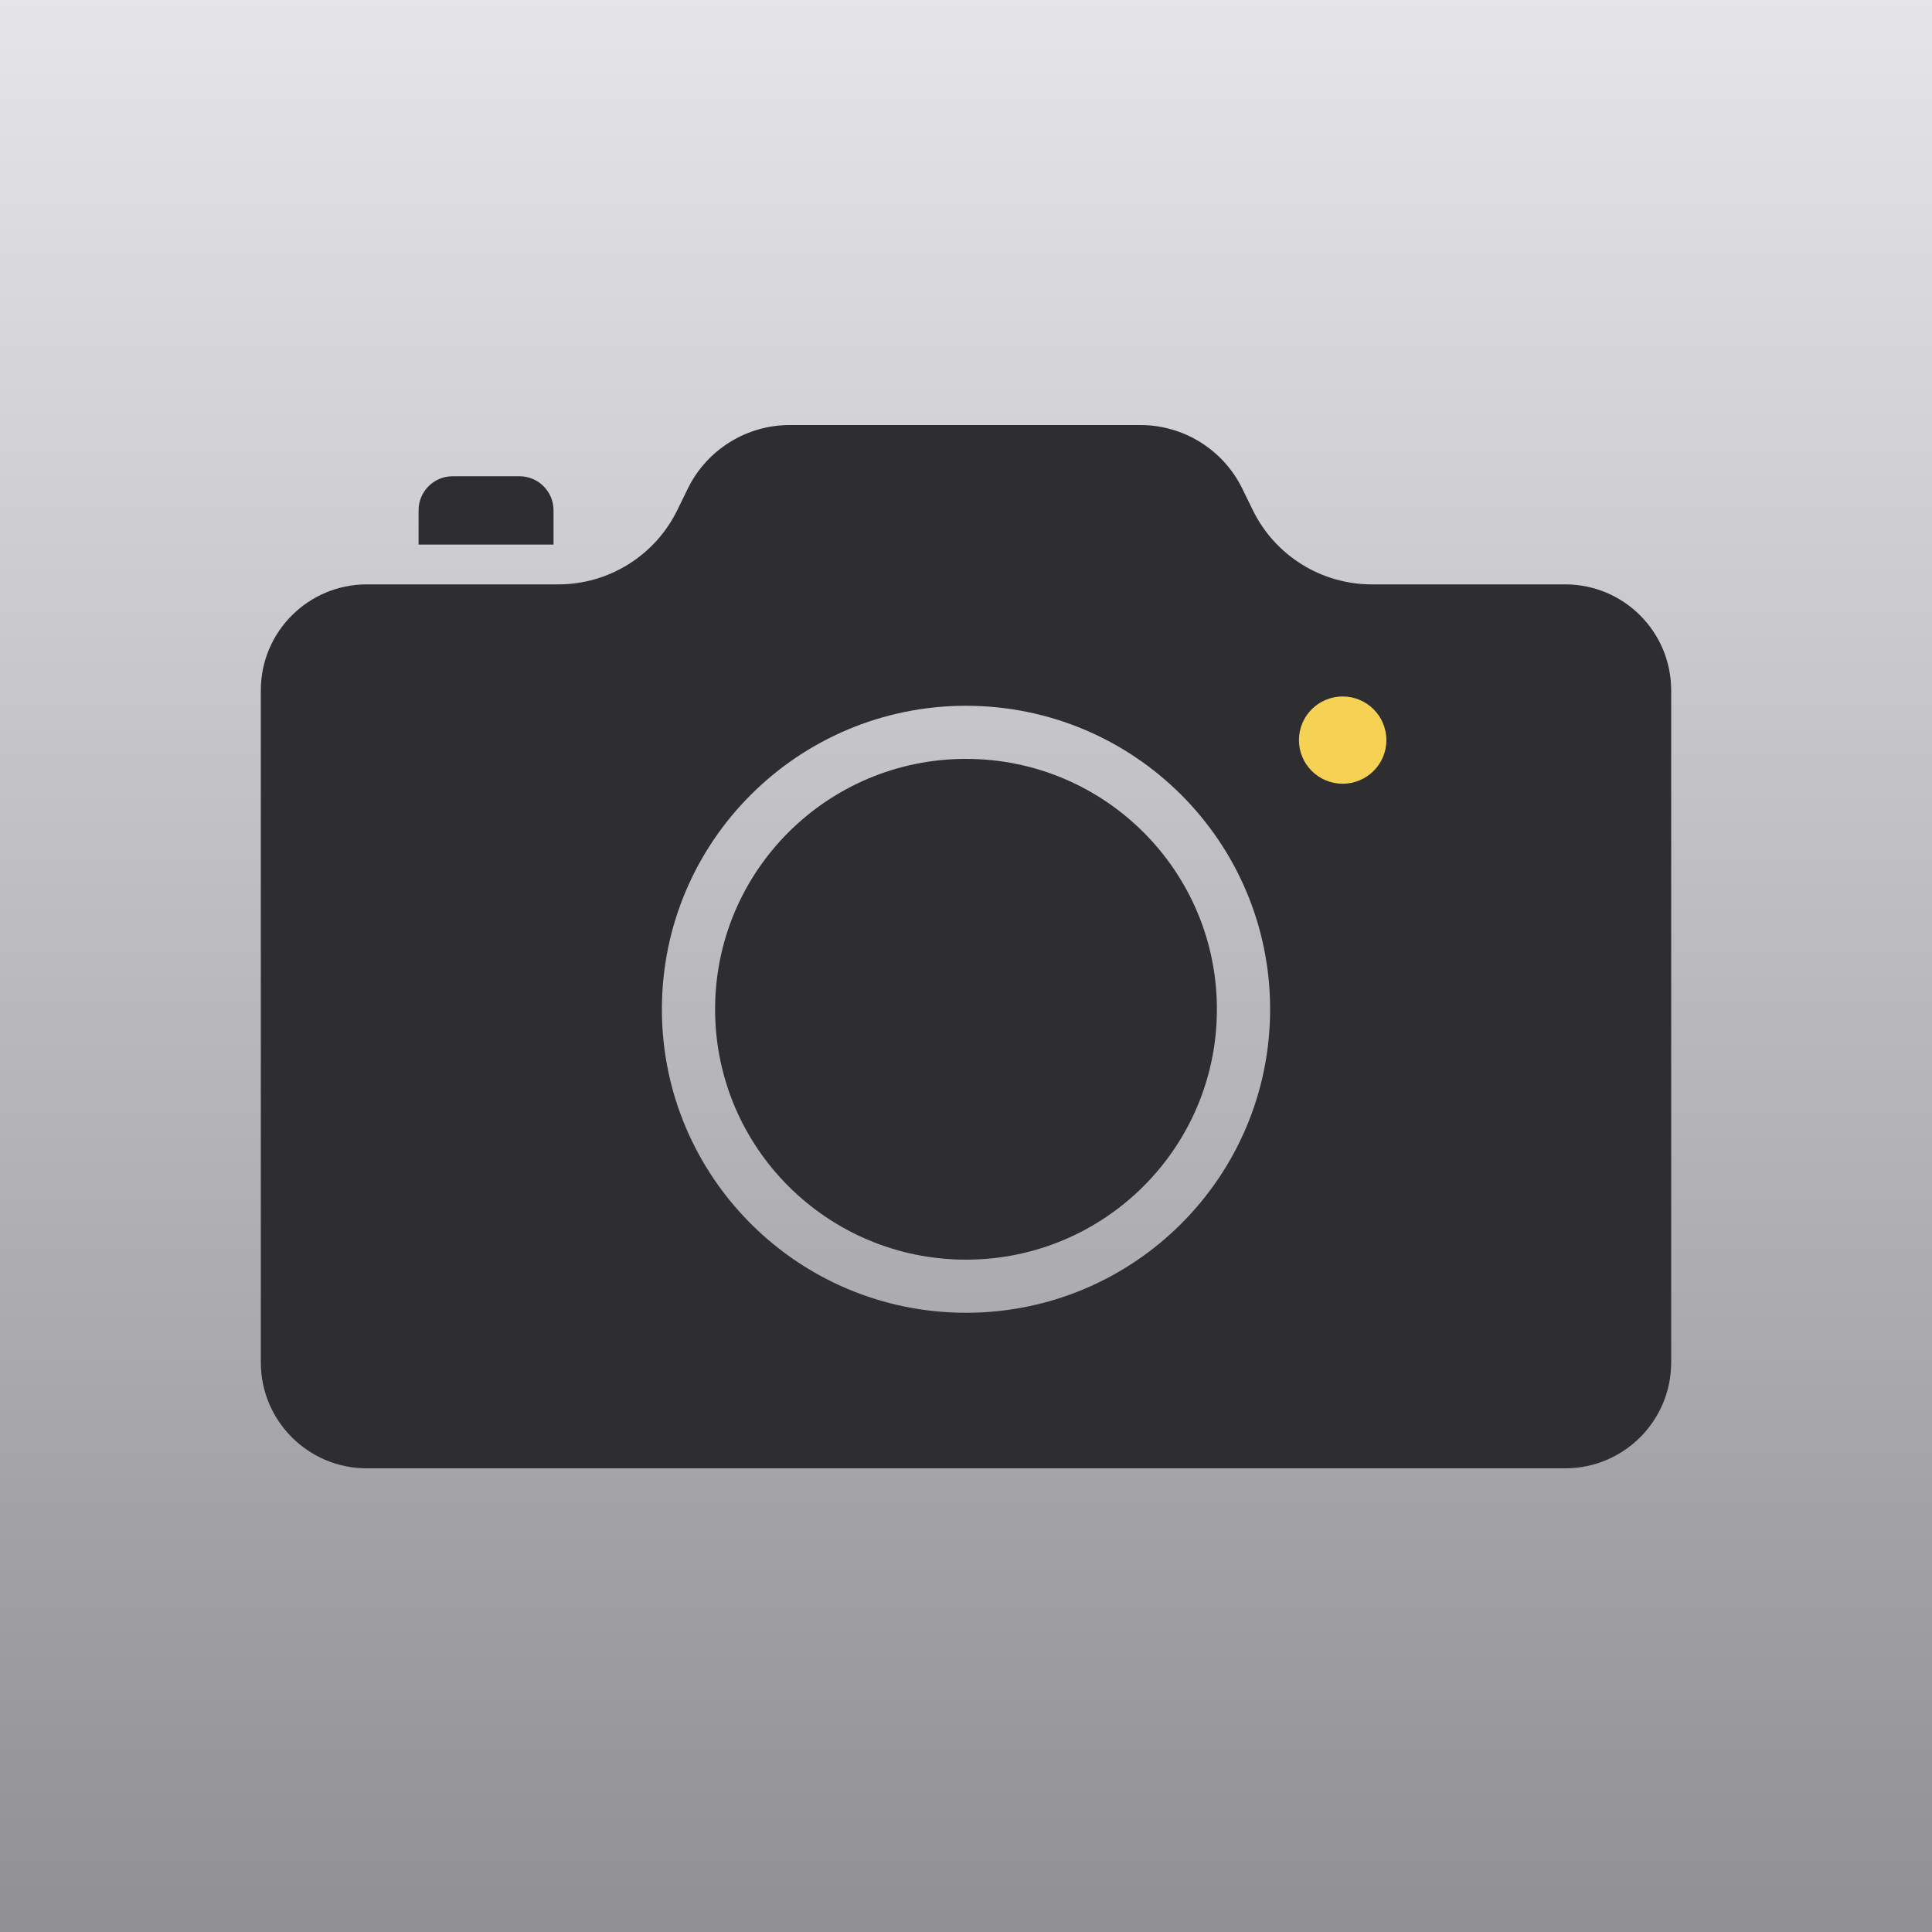
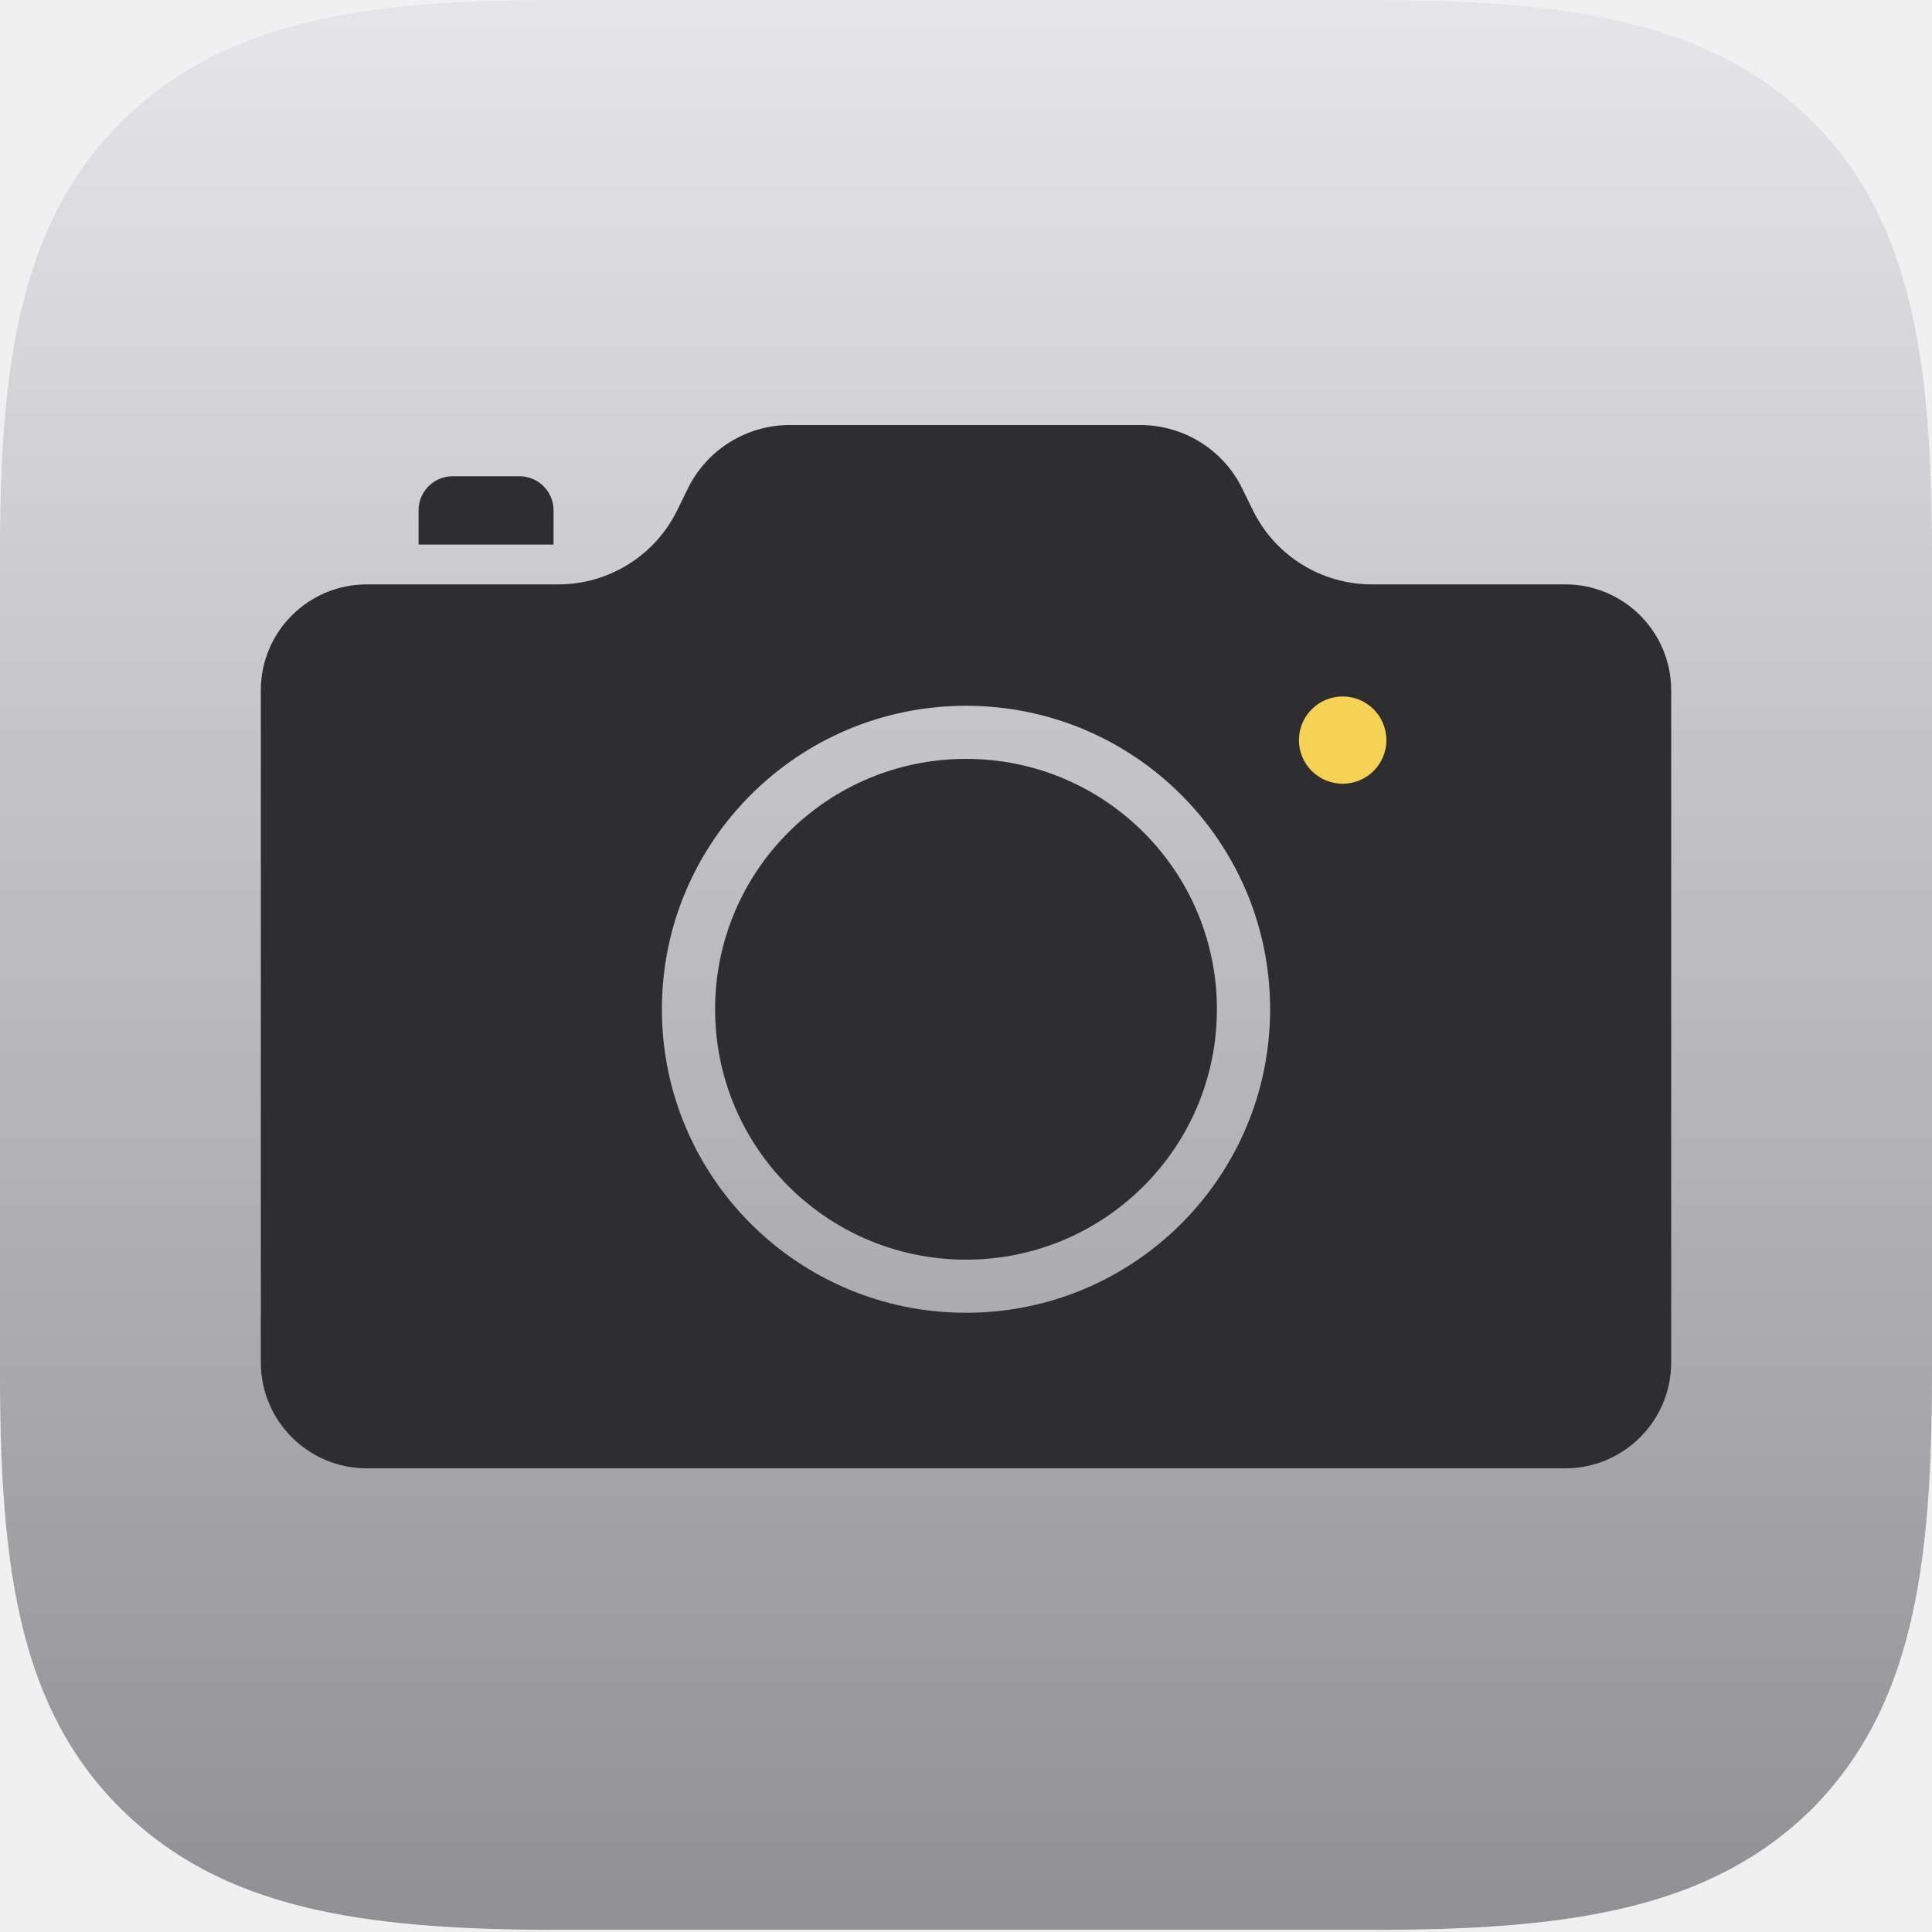
<svg xmlns="http://www.w3.org/2000/svg" xmlns:xlink="http://www.w3.org/1999/xlink" width="200px" height="200px" viewBox="0 0 200 200" version="1.1">
  <defs>
-     <path d="M142.506,199.776 C162.752,199.776 177.181,197.54 187.584,187.255 C197.875,176.859 200,162.661 200,142.314 L200,57.462 C200,37.116 197.875,22.806 187.584,12.521 C177.069,2.236 162.752,0 142.506,0 L56.823,0 C37.472,0 22.931,2.236 12.528,12.633 C2.237,22.918 0,37.227 0,56.791 L0,142.314 C0,162.661 2.125,176.97 12.528,187.255 C22.931,197.54 37.248,199.776 57.606,199.776 L142.506,199.776 Z" id="path-1" />
+     <path d="M142.506,199.776 C162.752,199.776 177.181,197.54 187.584,187.255 C197.875,176.859 200,162.661 200,142.314 L200,57.462 C200,37.116 197.875,22.806 187.584,12.521 C177.069,2.236 162.752,1.42108547e-14 142.506,1.42108547e-14 L56.823,1.42108547e-14 C37.472,1.42108547e-14 22.931,2.236 12.528,12.633 C2.237,22.918 0,37.227 0,56.791 L0,142.314 C0,162.661 2.125,176.97 12.528,187.255 C22.931,197.54 37.248,199.776 57.606,199.776 L142.506,199.776 Z" id="path-1" />
    <linearGradient x1="50%" y1="0%" x2="50%" y2="100%" id="linearGradient-3">
      <stop stop-color="#E5E5EA" offset="0%" />
      <stop stop-color="#8F8F94" offset="100%" />
    </linearGradient>
  </defs>
  <g id="camera" stroke="none" stroke-width="1" fill="none" fill-rule="evenodd">
-     <g id="GitHub-Preview-Mask" transform="translate(0, 0)">
-       <mask id="mask-2" fill="white">
-         <use xlink:href="#path-1" />
-       </mask>
-       <use id="Mask" fill="#FFFFFF" fill-rule="nonzero" xlink:href="#path-1" />
-     </g>
-     <g id="Icon">
-       <rect id="Rectangle" fill="#FFFFFF" x="0" y="0" width="200" height="200" />
-       <rect id="Background" fill="url(#linearGradient-3)" x="0" y="0" width="200" height="200" />
-       <g transform="translate(27, 44)">
-         <path d="M91.049,0 C95.537,2.72831124e-15 99.633,2.556 101.605,6.588 L102.691,8.809 C104.991,13.512 109.77,16.495 115.006,16.495 L135.033,16.495 C141.09,16.495 146,21.405 146,27.462 L146,97.033 C146,103.09 141.09,108 135.033,108 L10.967,108 C4.91,108 1.23639239e-14,103.09 0,97.033 L0,27.462 C-2.5181167e-15,21.405 4.91,16.495 10.967,16.495 L30.797,16.495 C36.033,16.495 40.812,13.512 43.112,8.809 L44.198,6.588 C46.17,2.556 50.266,4.37711612e-15 54.754,0 L91.049,0 Z M26.777,5.302 C28.724,5.302 30.302,6.88 30.302,8.827 L30.302,12.371 L16.332,12.371 L16.332,8.827 C16.332,6.88 17.91,5.302 19.857,5.302 L26.777,5.302 Z M73.002,29.062 C90.392,29.062 104.482,43.123 104.482,60.48 C104.482,77.832 90.392,91.898 73.002,91.898 C55.613,91.898 41.518,77.832 41.518,60.48 C41.518,43.123 55.613,29.062 73.002,29.062 Z M73,34.56 C58.652,34.56 47.027,46.158 47.027,60.48 C47.027,74.797 58.652,86.4 73,86.4 C87.348,86.4 98.973,74.797 98.973,60.48 C98.973,46.158 87.348,34.56 73,34.56 Z" id="Camera-Icon" fill="#2E2E30" />
-         <path d="M107.466,32.617 C107.466,35.11 109.492,37.131 111.992,37.131 C114.496,37.131 116.518,35.11 116.518,32.617 C116.518,30.124 114.496,28.098 111.992,28.098 C109.492,28.098 107.466,30.124 107.466,32.617 Z" id="Dot" fill="#F6D254" />
+     <mask id="mask-2" fill="white">
+       <use xlink:href="#path-1" />
+     </mask>
+     <use id="Mask" fill="#FFFFFF" fill-rule="nonzero" xlink:href="#path-1" />
+     <g id="Group" mask="url(#mask-2)">
+       <g id="Icon">
+         <rect id="Rectangle" fill="#FFFFFF" x="0" y="0" width="200" height="200" />
+         <rect id="Background" fill="url(#linearGradient-3)" x="0" y="0" width="200" height="200" />
+         <g transform="translate(27, 44)">
+           <path d="M91.049,0 C95.537,2.72831124e-15 99.633,2.556 101.605,6.588 L102.691,8.809 C104.991,13.512 109.77,16.495 115.006,16.495 L135.033,16.495 C141.09,16.495 146,21.405 146,27.462 L146,97.033 C146,103.09 141.09,108 135.033,108 L10.967,108 C4.91,108 1.23639239e-14,103.09 0,97.033 L0,27.462 C-2.5181167e-15,21.405 4.91,16.495 10.967,16.495 L30.797,16.495 C36.033,16.495 40.812,13.512 43.112,8.809 L44.198,6.588 C46.17,2.556 50.266,4.37711612e-15 54.754,0 L91.049,0 Z M26.777,5.302 C28.724,5.302 30.302,6.88 30.302,8.827 L30.302,12.371 L16.332,12.371 L16.332,8.827 C16.332,6.88 17.91,5.302 19.857,5.302 L26.777,5.302 Z M73.002,29.062 C90.392,29.062 104.482,43.123 104.482,60.48 C104.482,77.832 90.392,91.898 73.002,91.898 C55.613,91.898 41.518,77.832 41.518,60.48 C41.518,43.123 55.613,29.062 73.002,29.062 Z M73,34.56 C58.652,34.56 47.027,46.158 47.027,60.48 C47.027,74.797 58.652,86.4 73,86.4 C87.348,86.4 98.973,74.797 98.973,60.48 C98.973,46.158 87.348,34.56 73,34.56 Z" id="Camera-Icon" fill="#2E2E30" />
+           <path d="M107.466,32.617 C107.466,35.11 109.492,37.131 111.992,37.131 C114.496,37.131 116.518,35.11 116.518,32.617 C116.518,30.124 114.496,28.098 111.992,28.098 C109.492,28.098 107.466,30.124 107.466,32.617 Z" id="Dot" fill="#F6D254" />
+         </g>
      </g>
    </g>
  </g>
</svg>
